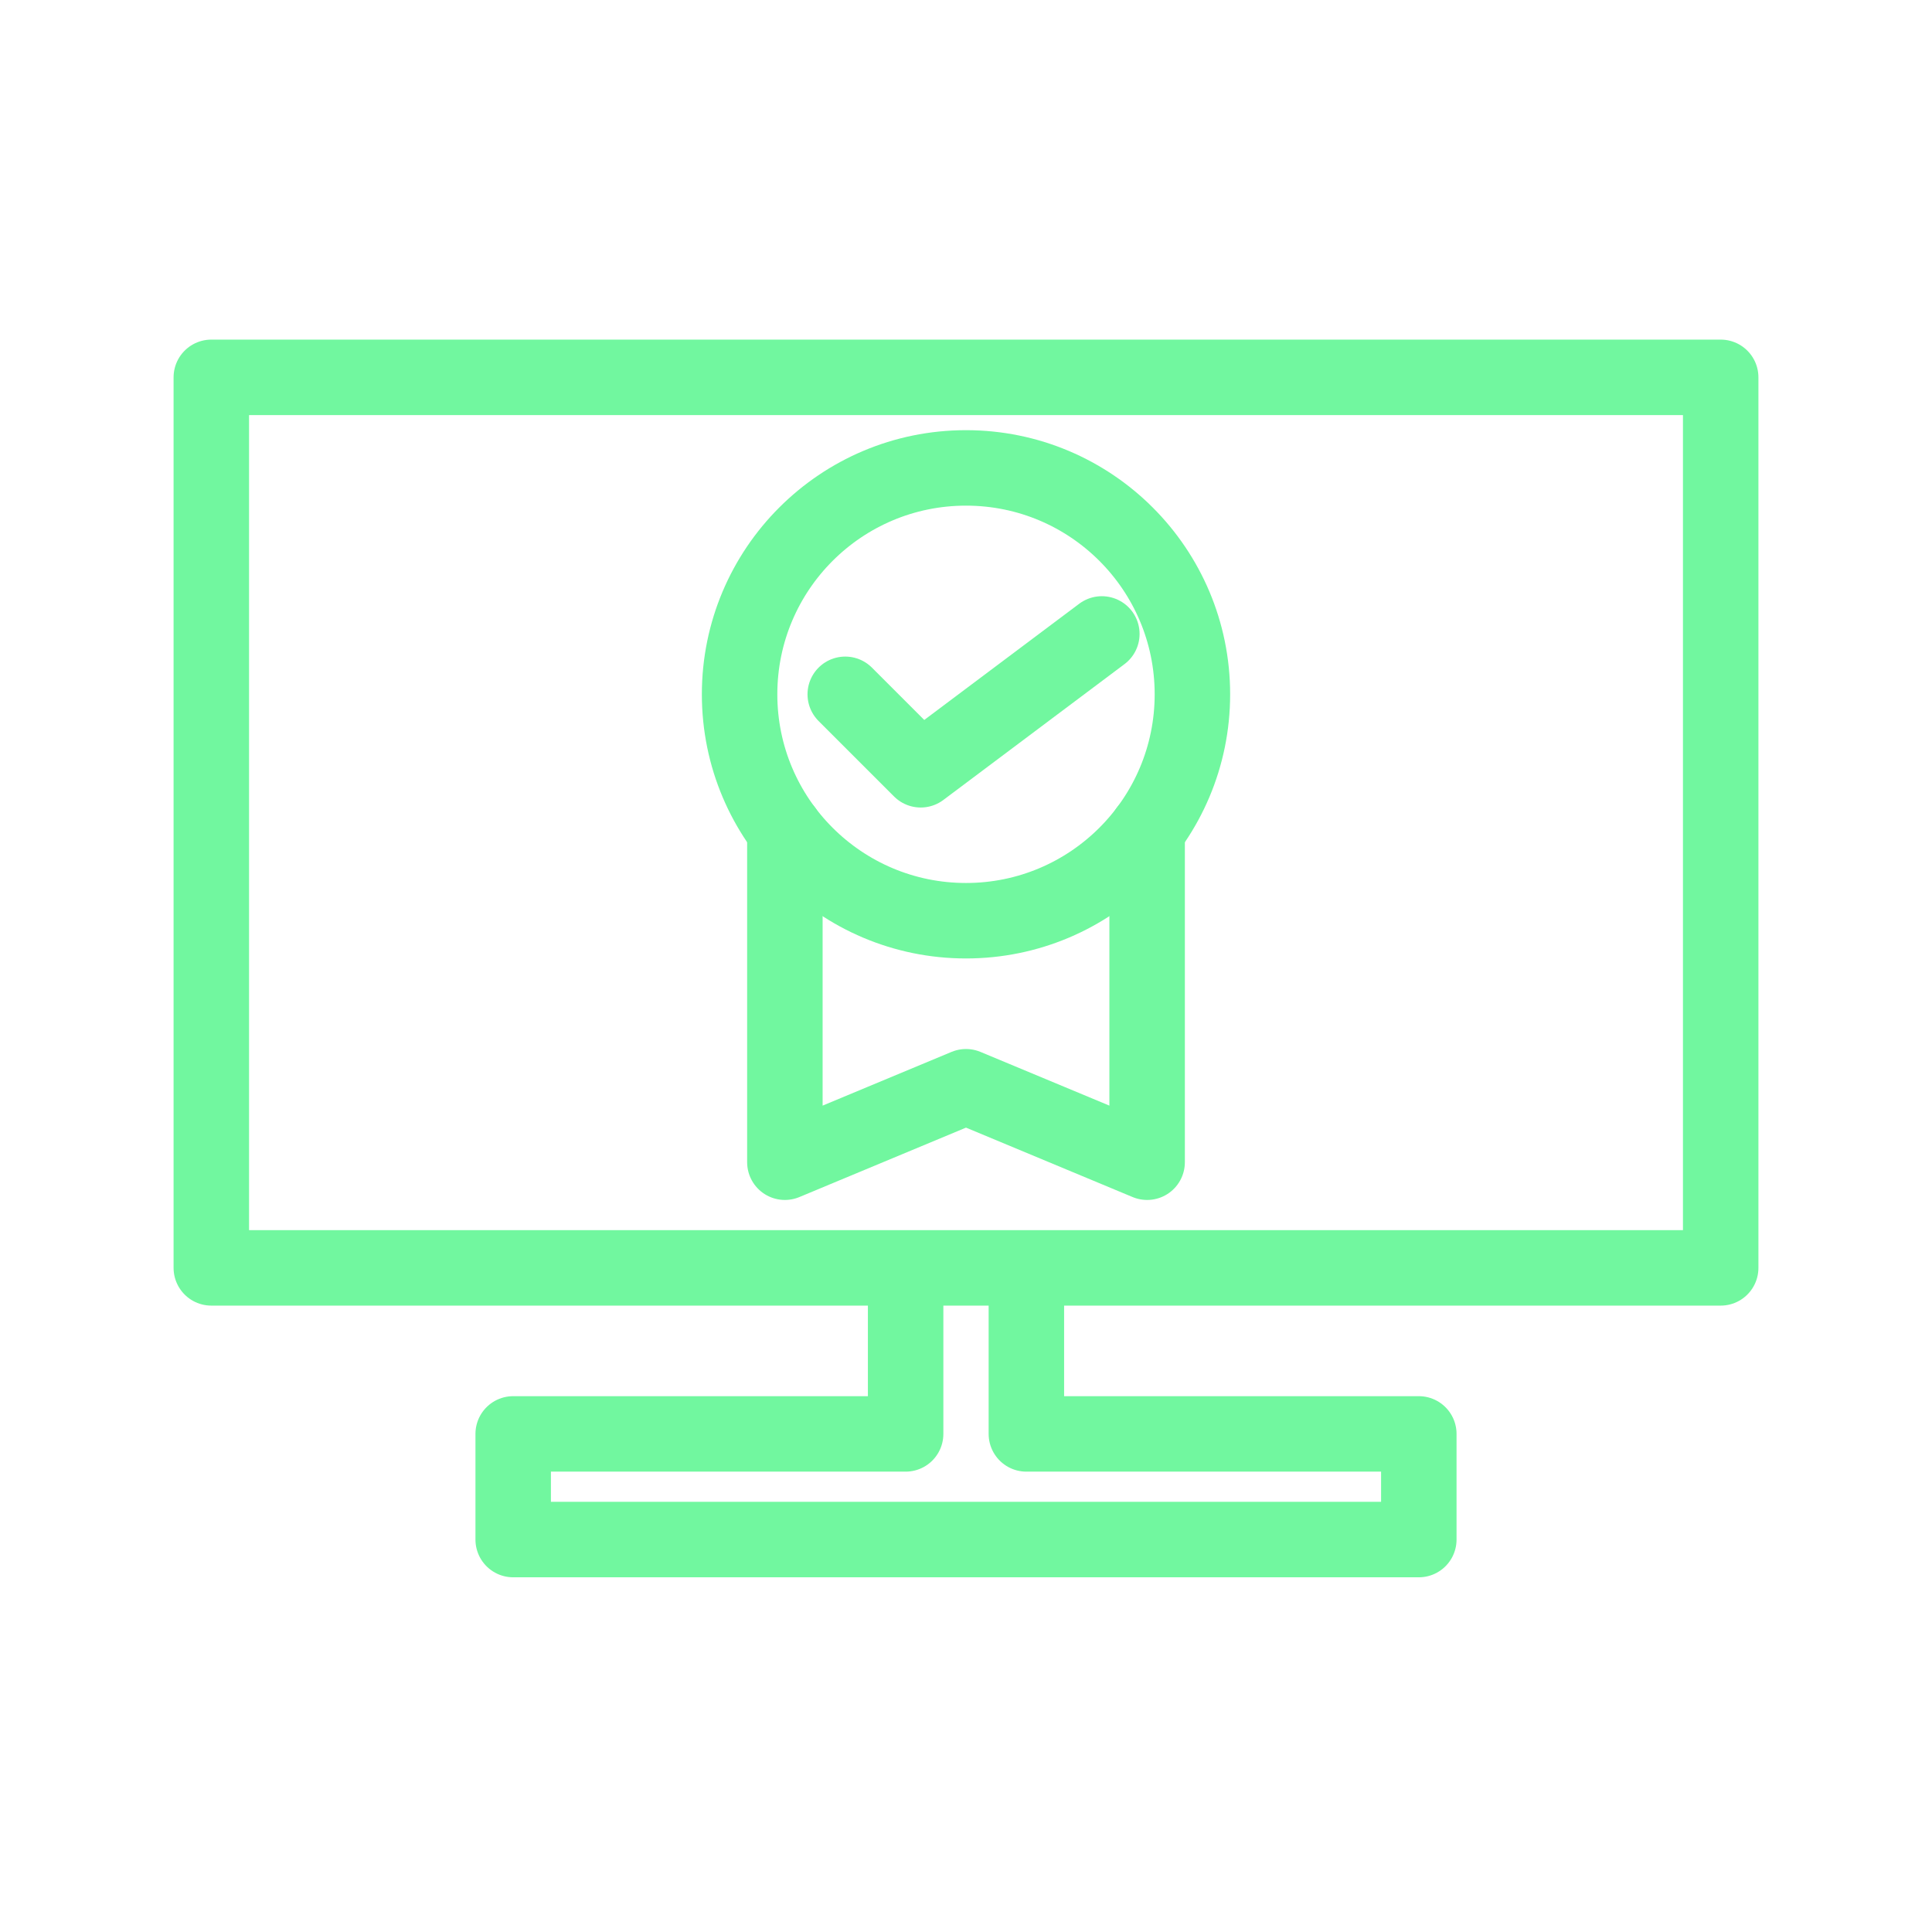
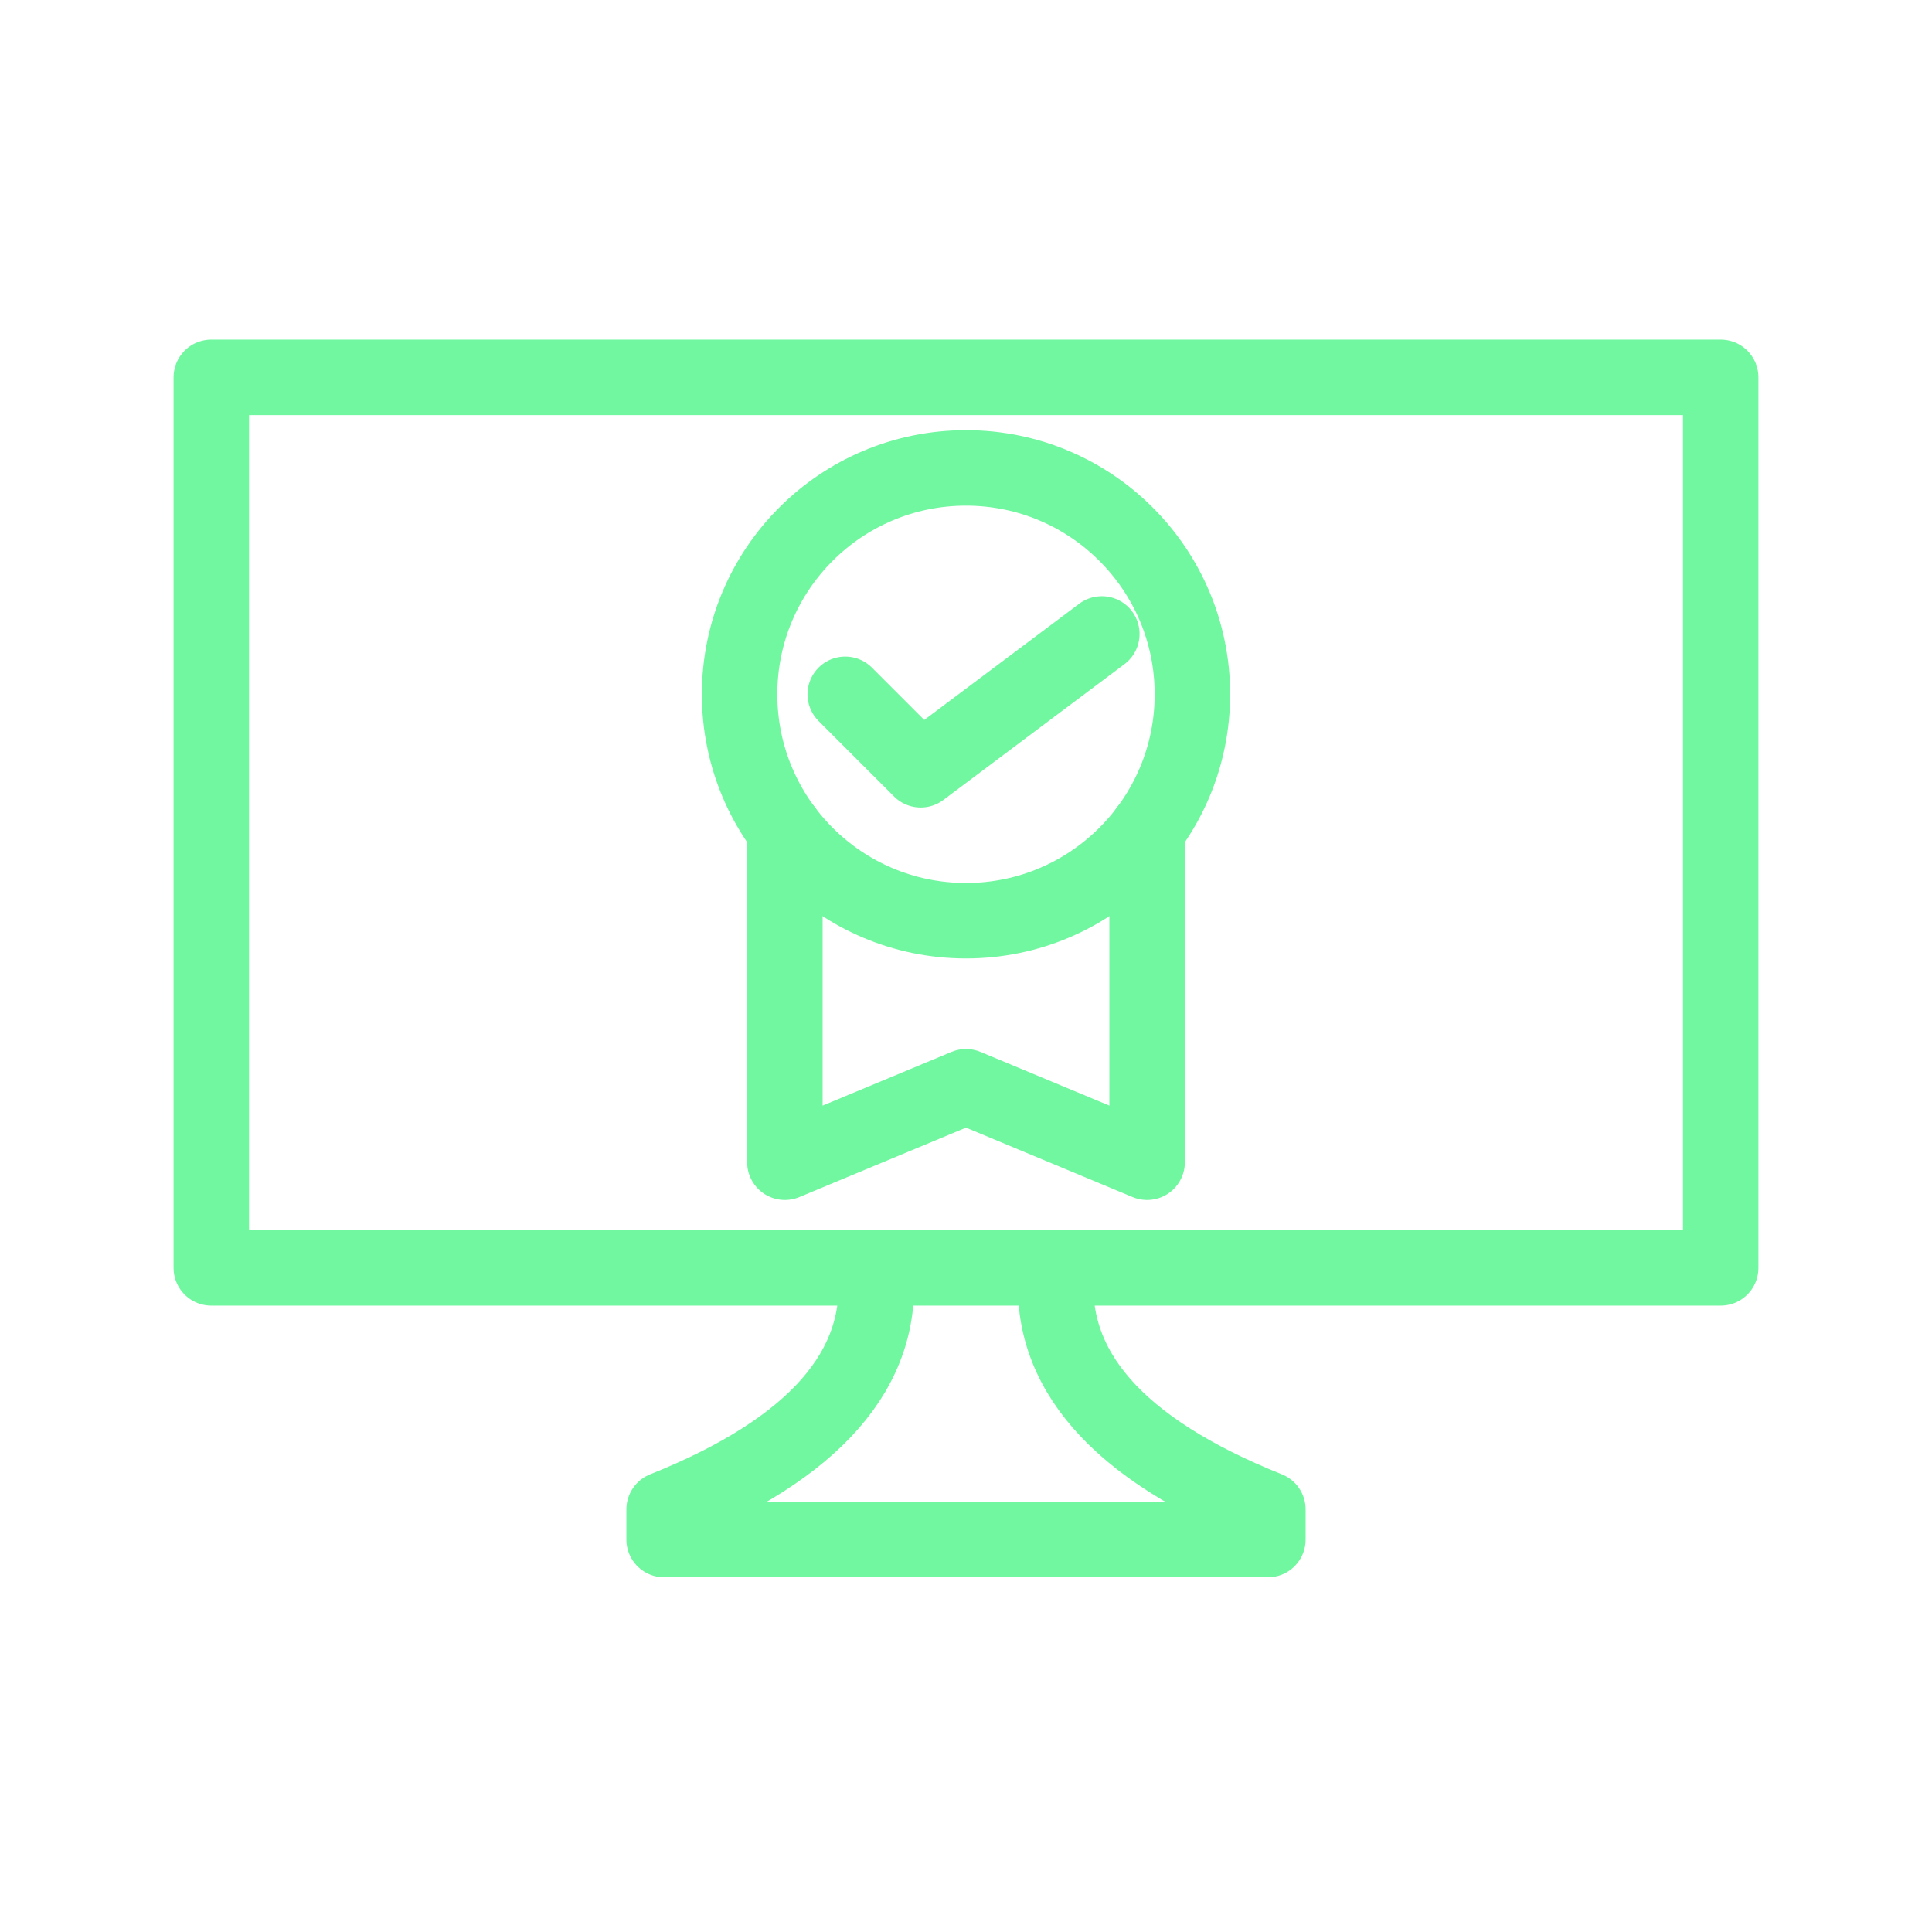
<svg xmlns="http://www.w3.org/2000/svg" viewBox="0 0 128 128" fill="none" stroke="#71F79F" stroke-width="5" stroke-linejoin="round" stroke-linecap="round">
  <circle cx="64" cy="46" r="15" />
-   <path d="M60 84V95H34v7H94V95H68V84Zm54-59H14V84H114ZM52 55V77l12-5 12 5V55M56 46l5 5 12-9" />
+   <path d="M52 55V77l12-5 12 5V55M56 46l5 5 12-9M58 84q1 10-14 16v2H84v-2Q69 94 70 84Zm56-59H14V84H114Z" />
</svg>
